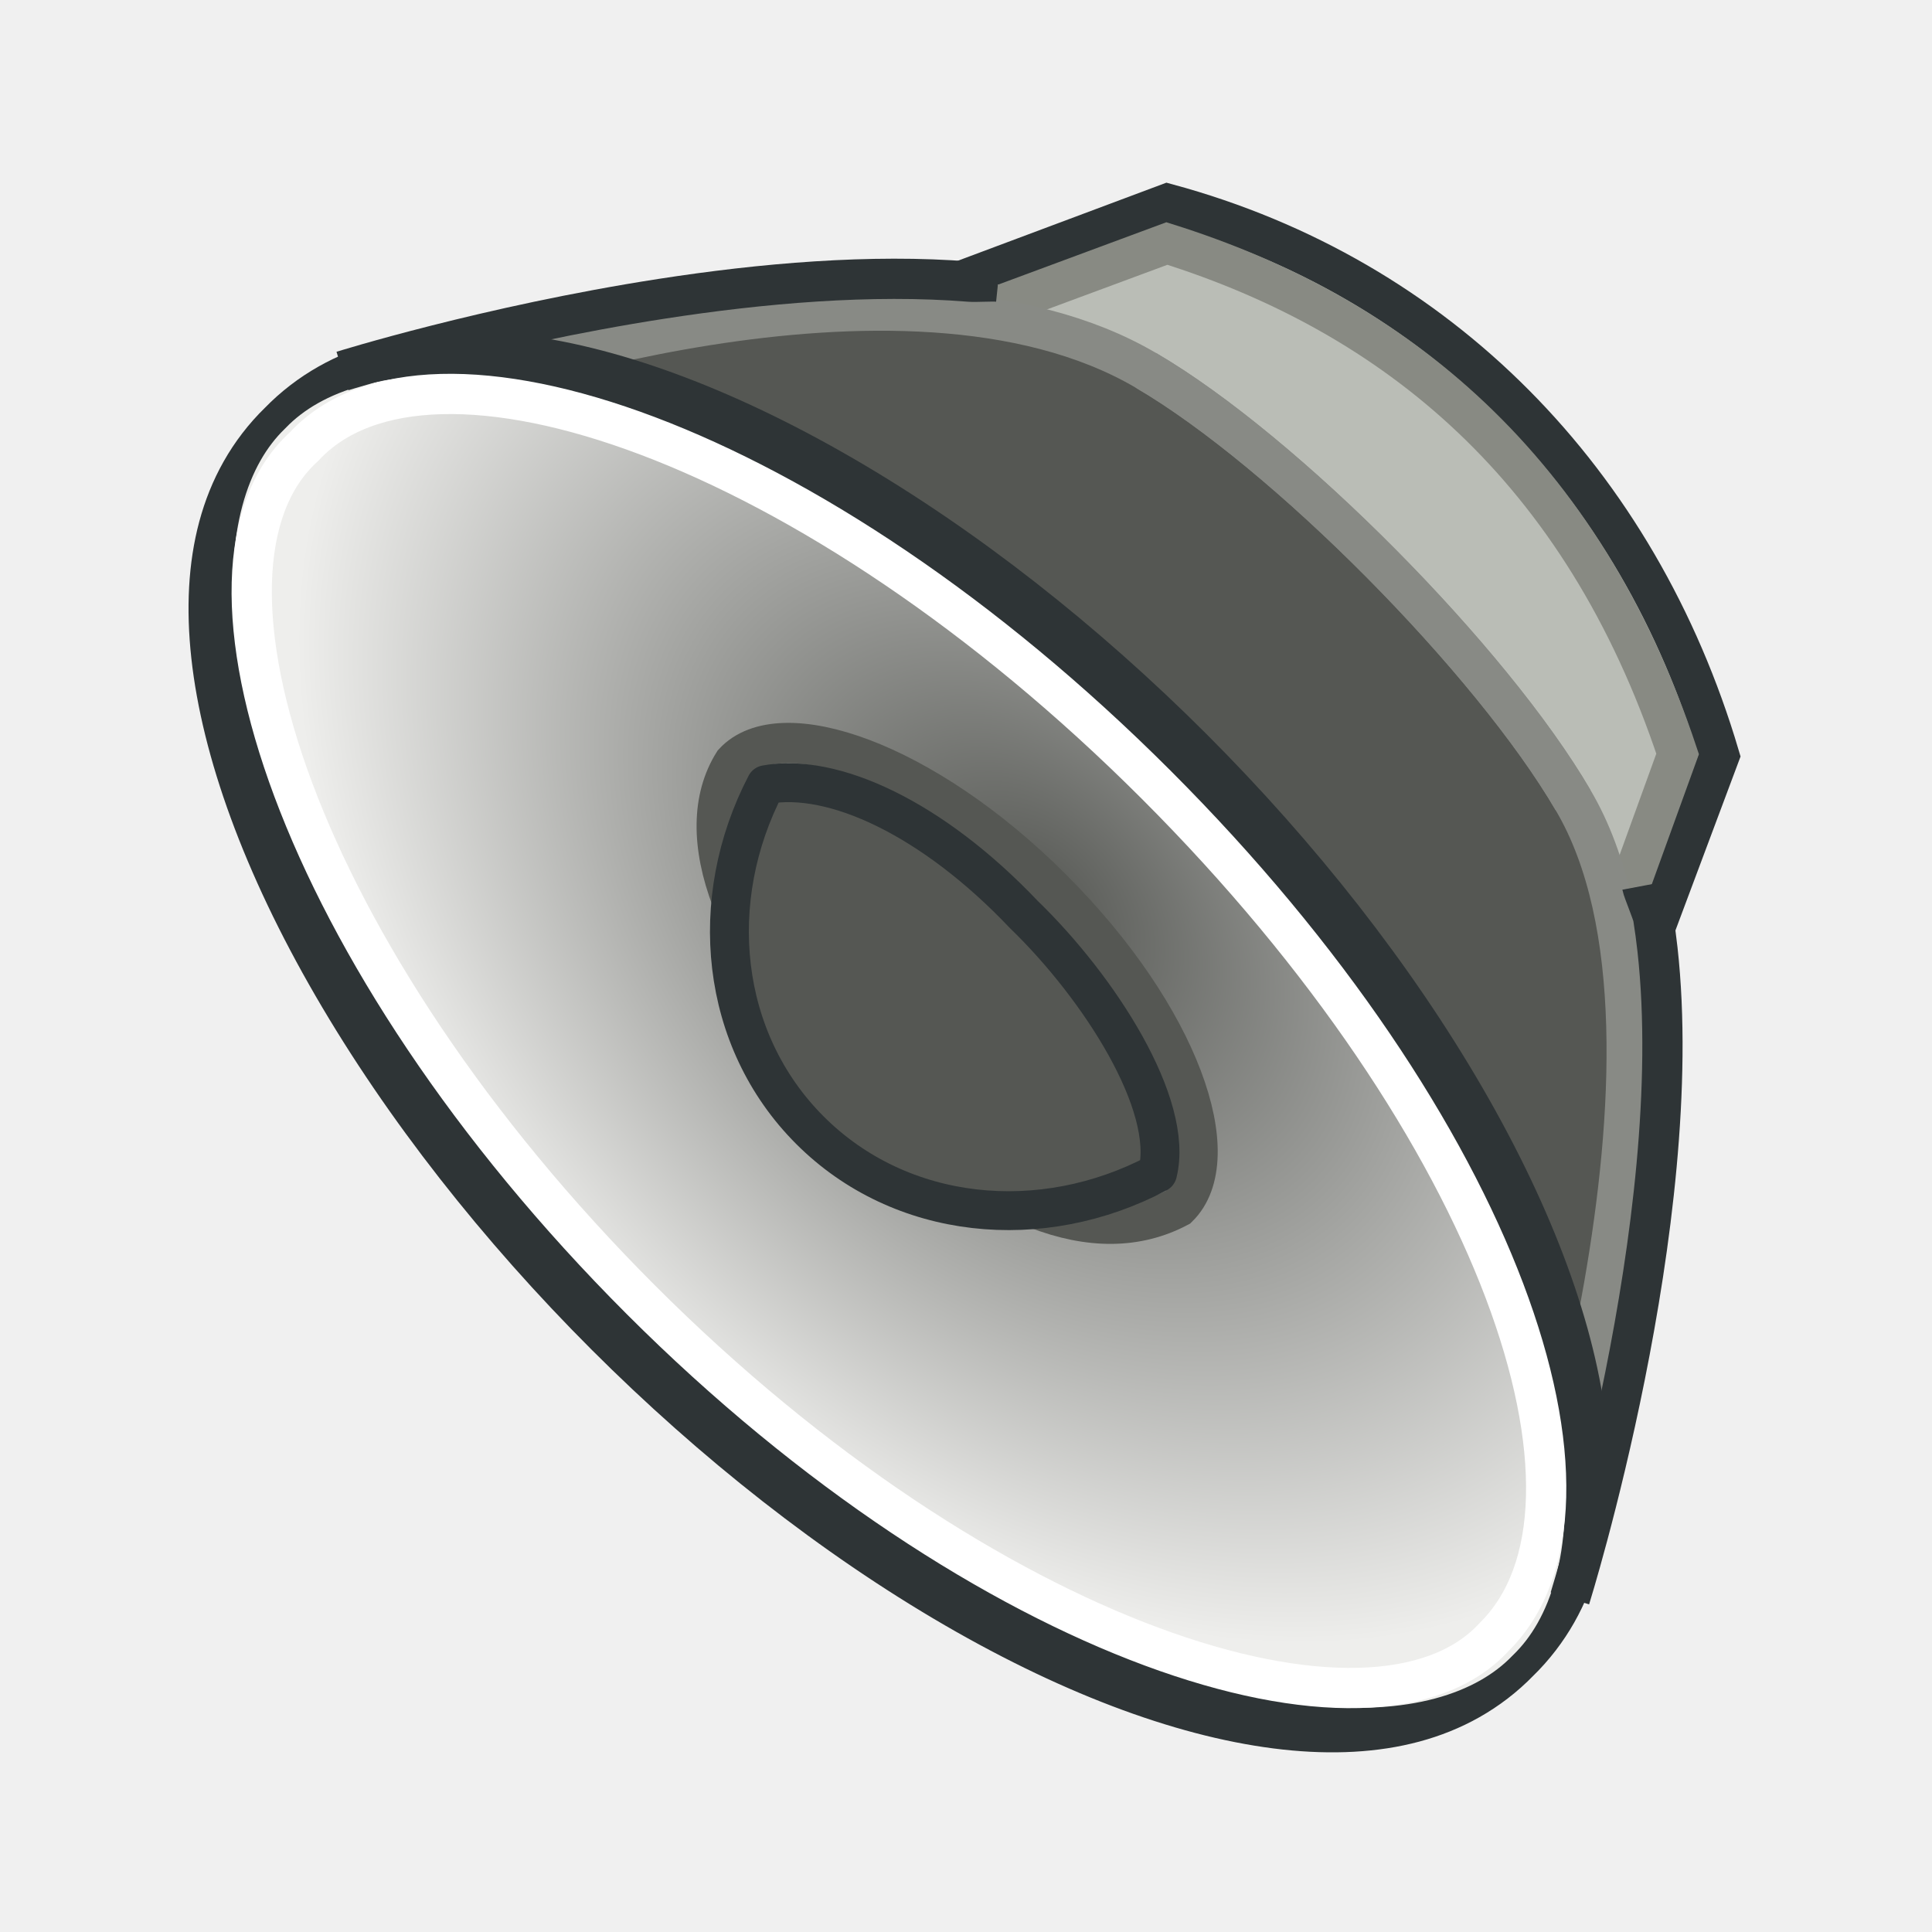
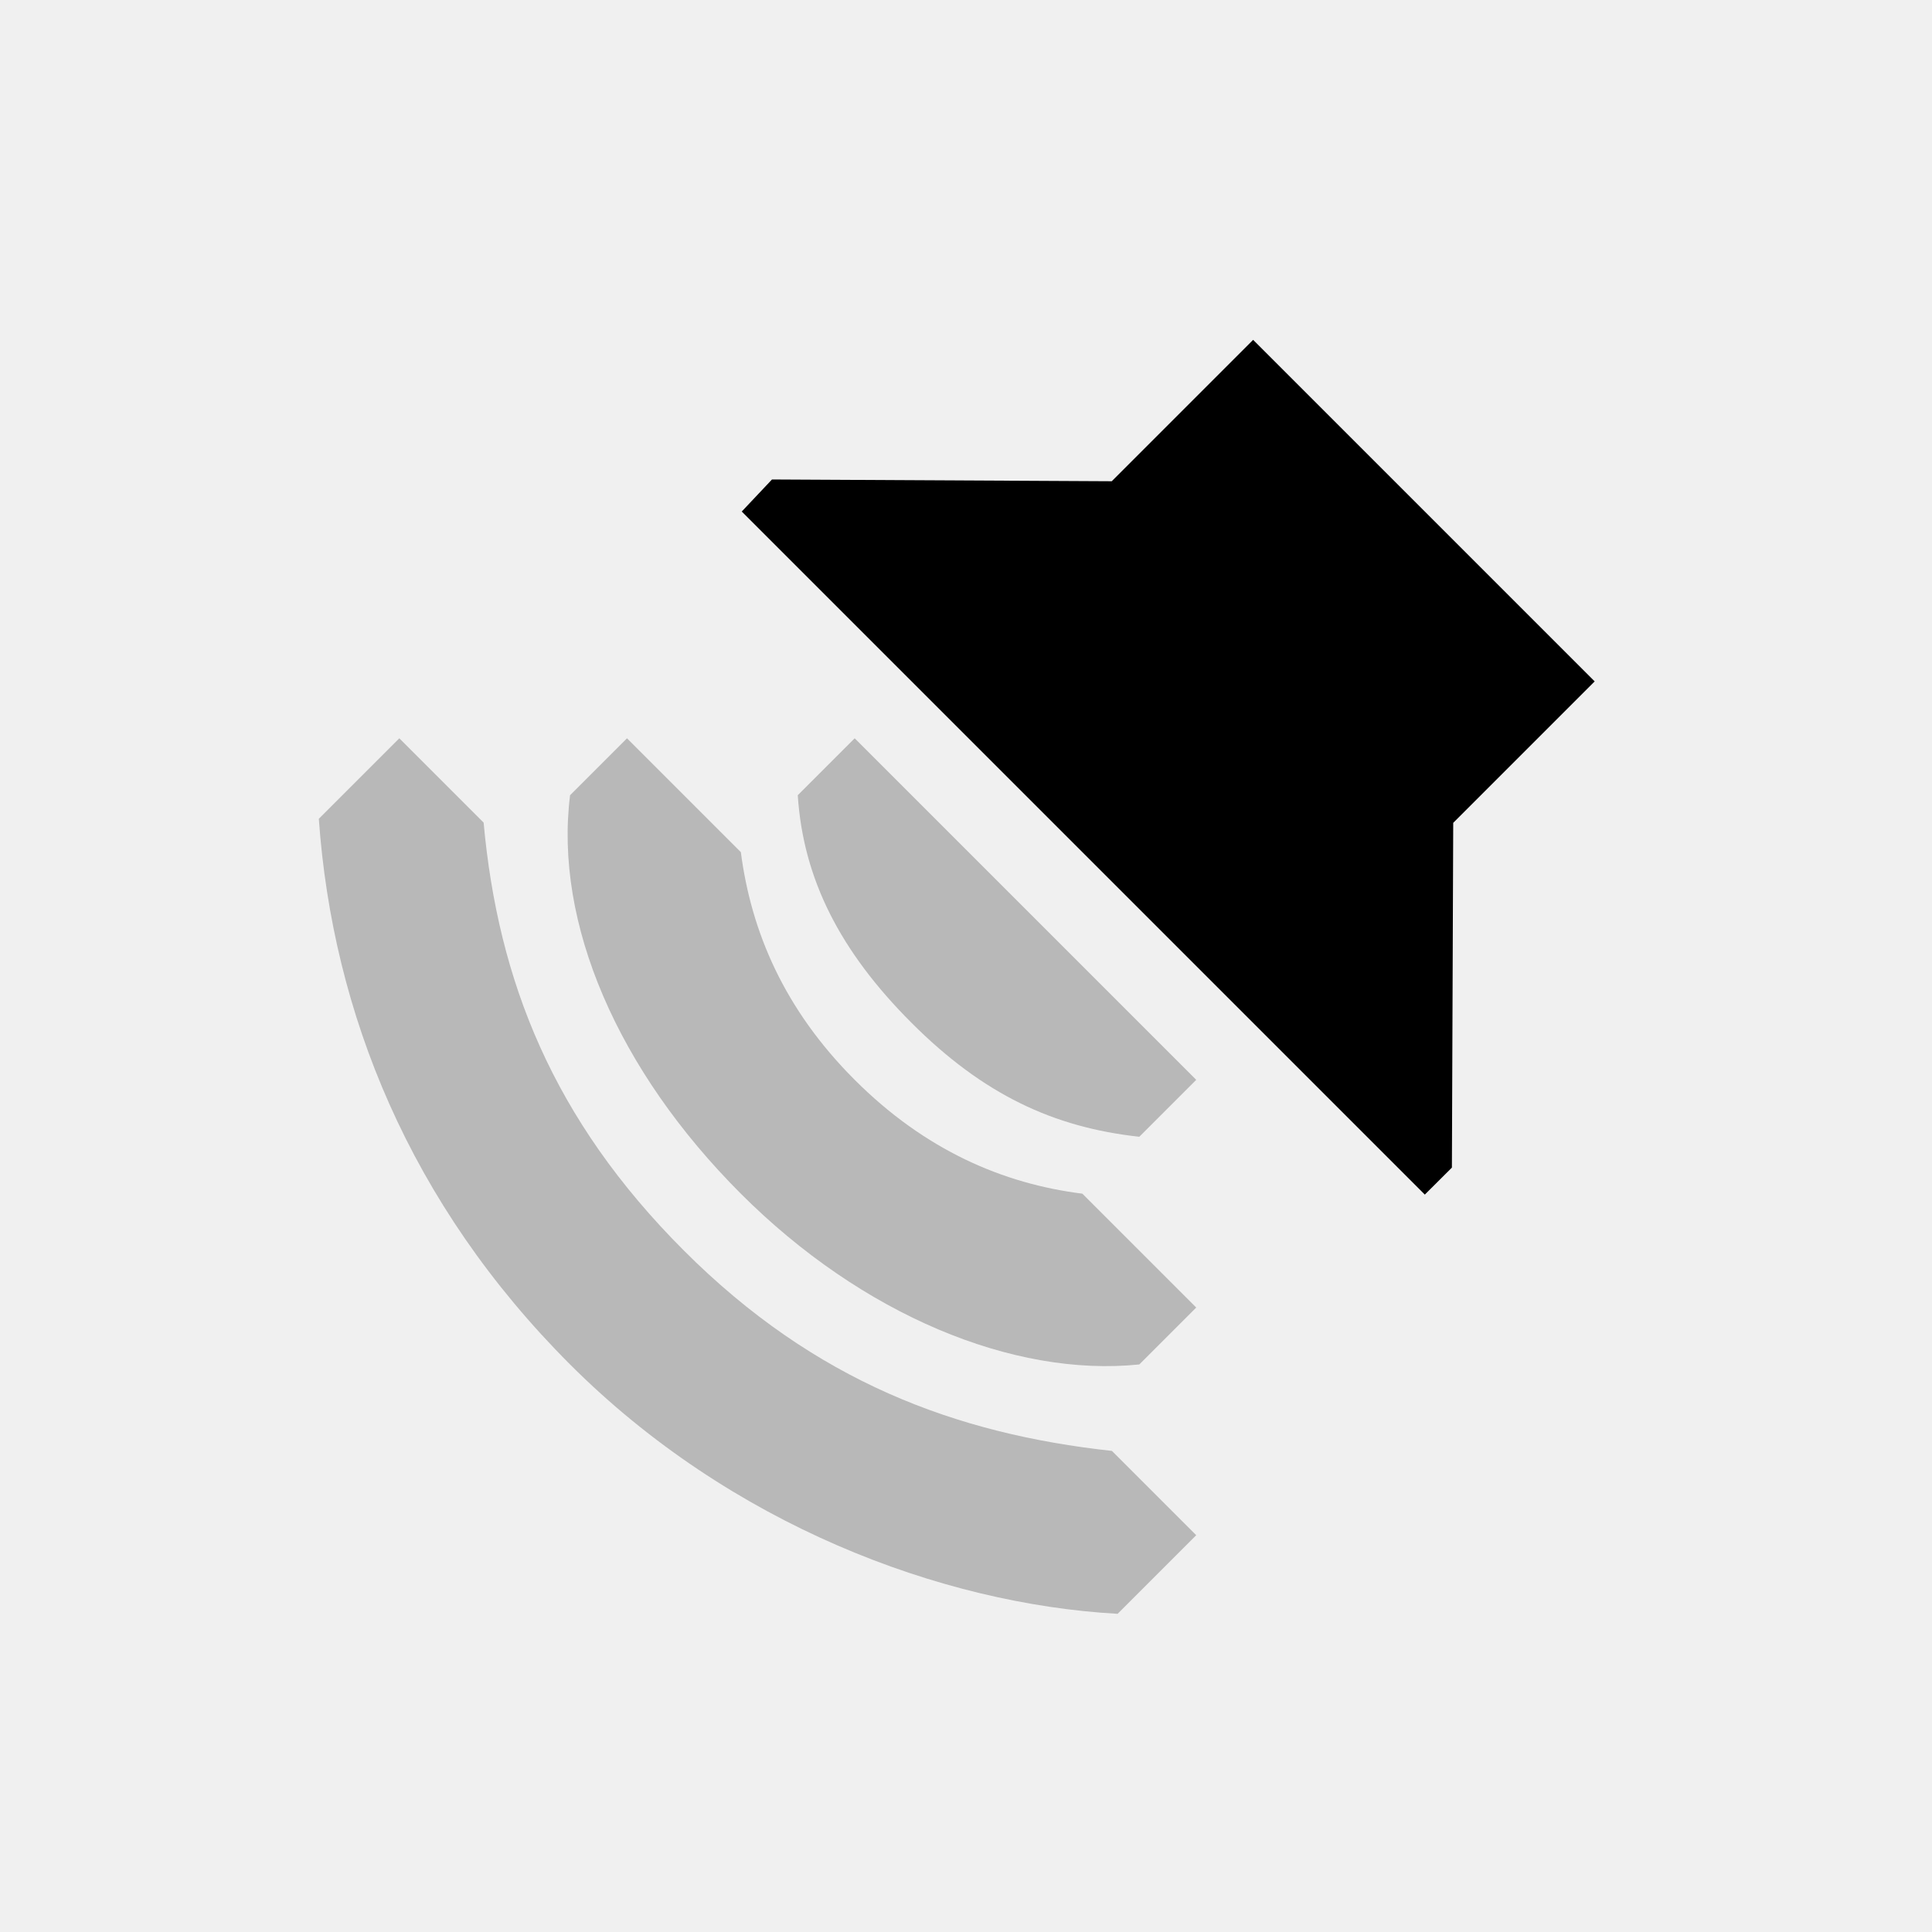
<svg xmlns="http://www.w3.org/2000/svg" xmlns:xlink="http://www.w3.org/1999/xlink" width="48" height="48" id="svg2643" version="1.0">
  <defs id="defs2645">
    <linearGradient id="linearGradient4389">
      <stop style="stop-color:#555753;stop-opacity:1;" offset="0" id="stop4391" />
      <stop id="stop4393" offset="1" style="stop-color:#eeeeec;stop-opacity:1;" />
    </linearGradient>
    <linearGradient id="linearGradient4325">
      <stop id="stop4327" offset="0" style="stop-color:#2e3436;stop-opacity:1;" />
      <stop style="stop-color:#eeeeec;stop-opacity:1;" offset="1" id="stop4329" />
    </linearGradient>
    <linearGradient id="linearGradient21608">
      <stop style="stop-color:#888a85;stop-opacity:1" offset="0" id="stop21610" />
      <stop style="stop-color:#2e3436;stop-opacity:1" offset="1" id="stop21612" />
    </linearGradient>
    <linearGradient id="linearGradient15341">
      <stop style="stop-color:#888a85;stop-opacity:1" offset="0" id="stop15343" />
      <stop style="stop-color:#555753;stop-opacity:1" offset="1" id="stop15345" />
    </linearGradient>
    <linearGradient id="linearGradient6371">
      <stop style="stop-color:#888a85;stop-opacity:1" offset="0" id="stop6373" />
      <stop style="stop-color:#d3d7cf;stop-opacity:1;" offset="1" id="stop6375" />
    </linearGradient>
    <linearGradient id="linearGradient10872">
      <stop id="stop10874" offset="0" style="stop-color:#888a85;stop-opacity:1" />
      <stop style="stop-color:#9e9e92;stop-opacity:1;" offset="0.253" id="stop10876" />
      <stop id="stop10878" offset="1" style="stop-color:#555753;stop-opacity:1" />
    </linearGradient>
    <linearGradient id="linearGradient5254">
      <stop id="stop5256" offset="0" style="stop-color:#707469;stop-opacity:1;" />
      <stop id="stop5258" offset="1" style="stop-color:#2e3335;stop-opacity:1;" />
    </linearGradient>
    <linearGradient id="linearGradient10055">
      <stop style="stop-color:#bebebe;stop-opacity:1;" offset="0" id="stop10057" />
      <stop id="stop10061" offset="0.375" style="stop-color:#e8e8e8;stop-opacity:1;" />
      <stop style="stop-color:#5c5c5c;stop-opacity:1;" offset="1" id="stop10059" />
    </linearGradient>
    <linearGradient id="linearGradient4841">
      <stop id="stop4843" offset="0" style="stop-color:#babdb6;stop-opacity:1;" />
      <stop style="stop-color:#fcaf3e;stop-opacity:0.941;" offset="0" id="stop4845" />
      <stop id="stop4847" offset="1" style="stop-color:#babdb6;stop-opacity:1;" />
      <stop style="stop-color:#eeeeec;stop-opacity:1;" offset="1" id="stop4849" />
    </linearGradient>
    <linearGradient id="linearGradient4809">
      <stop style="stop-color:#babdb6;stop-opacity:1;" offset="0" id="stop4811" />
      <stop id="stop4813" offset="0" style="stop-color:#ad7fa8;stop-opacity:1;" />
      <stop style="stop-color:#babdb6;stop-opacity:1;" offset="1" id="stop4815" />
      <stop id="stop4817" offset="1" style="stop-color:#eeeeec;stop-opacity:1;" />
    </linearGradient>
    <linearGradient id="linearGradient3345">
      <stop id="stop3347" offset="0" style="stop-color:#babdb6;stop-opacity:1;" />
      <stop style="stop-color:#729fcf;stop-opacity:1;" offset="0" id="stop3351" />
      <stop id="stop3355" offset="1" style="stop-color:#babdb6;stop-opacity:1;" />
      <stop style="stop-color:#eeeeec;stop-opacity:1;" offset="1" id="stop3349" />
    </linearGradient>
    <linearGradient id="linearGradient3223">
      <stop style="stop-color:#eeeeec;stop-opacity:1;" offset="0" id="stop3225" />
      <stop style="stop-color:#babdb6;stop-opacity:1;" offset="1" id="stop3227" />
    </linearGradient>
    <linearGradient id="linearGradient3503">
      <stop style="stop-color:#babdb6;stop-opacity:1;" offset="0" id="stop3239" />
      <stop id="stop3507" offset="1" style="stop-color:#eeeeec;stop-opacity:1;" />
    </linearGradient>
    <radialGradient xlink:href="#linearGradient3503" id="radialGradient3501" cx="22.276" cy="32.249" fx="22.276" fy="32.249" r="20.319" gradientTransform="matrix(1,0,0,0.2366258,0,24.61794)" gradientUnits="userSpaceOnUse" />
    <radialGradient xlink:href="#linearGradient3503" id="radialGradient3500" gradientUnits="userSpaceOnUse" gradientTransform="matrix(1,0,0,0.2366258,0,24.61794)" cx="22.276" cy="32.249" fx="22.276" fy="32.249" r="20.319" />
    <radialGradient xlink:href="#linearGradient3503" id="radialGradient3232" gradientUnits="userSpaceOnUse" gradientTransform="matrix(-1.053831,-6.3027391e-8,1.2877417e-8,-0.7232676,47.47493,42.42039)" cx="22.276" cy="21.52" fx="22.276" fy="21.52" r="20.319" spreadMethod="reflect" />
    <radialGradient xlink:href="#linearGradient3503" id="radialGradient5689" gradientUnits="userSpaceOnUse" gradientTransform="matrix(-1.046908,0,0,0.4796469,270.3786,38.42767)" cx="22.276" cy="32.249" fx="22.276" fy="32.249" r="20.319" />
    <radialGradient xlink:href="#linearGradient4325" id="radialGradient4359" gradientUnits="userSpaceOnUse" gradientTransform="matrix(-1.053831,-6.3027391e-8,1.2877417e-8,-0.7232676,-52.44726,-106.1479)" spreadMethod="pad" cx="22.276" cy="21.099" fx="22.276" fy="21.099" r="20.319" />
    <radialGradient xlink:href="#linearGradient3503" id="radialGradient5015" gradientUnits="userSpaceOnUse" gradientTransform="matrix(-1.053831,-6.3027391e-8,1.2877417e-8,-0.7232676,42.72008,-107.8985)" spreadMethod="pad" cx="22.276" cy="21.52" fx="22.276" fy="21.52" r="20.319" />
    <radialGradient xlink:href="#linearGradient3503" id="radialGradient5062" gradientUnits="userSpaceOnUse" gradientTransform="matrix(-1.053831,-6.3027391e-8,1.2877417e-8,-0.7232676,98.72007,-107.8985)" spreadMethod="pad" cx="22.276" cy="21.52" fx="22.276" fy="21.52" r="20.319" />
    <radialGradient xlink:href="#linearGradient4325" id="radialGradient5064" gradientUnits="userSpaceOnUse" gradientTransform="matrix(-1.053831,-6.3027391e-8,1.2877417e-8,-0.7232676,98.72007,-107.8985)" spreadMethod="pad" cx="22.276" cy="21.099" fx="22.276" fy="21.099" r="20.319" />
    <radialGradient xlink:href="#linearGradient4389" id="radialGradient5110" gradientUnits="userSpaceOnUse" gradientTransform="matrix(-1.053831,-6.3027391e-8,1.2877417e-8,-0.7232676,142.7201,-107.8985)" spreadMethod="pad" cx="22.276" cy="21.099" fx="22.276" fy="21.099" r="20.319" />
    <radialGradient xlink:href="#linearGradient4389" id="radialGradient3863" gradientUnits="userSpaceOnUse" gradientTransform="matrix(-1.053831,-6.3027391e-8,1.2877417e-8,-0.7232676,92.72007,-107.8985)" spreadMethod="pad" cx="22.276" cy="21.099" fx="22.276" fy="21.099" r="20.319" />
    <radialGradient xlink:href="#linearGradient4389" id="radialGradient3865" gradientUnits="userSpaceOnUse" gradientTransform="matrix(-1.053831,-6.3027391e-8,1.2877417e-8,-0.7232676,92.72007,-107.8985)" spreadMethod="pad" cx="22.276" cy="21.099" fx="22.276" fy="21.099" r="20.319" />
    <radialGradient xlink:href="#linearGradient4389" id="radialGradient3906" gradientUnits="userSpaceOnUse" gradientTransform="matrix(-1.053831,-6.3027391e-8,1.2877417e-8,-0.7232676,92.72007,-107.8985)" spreadMethod="pad" cx="22.276" cy="21.099" fx="22.276" fy="21.099" r="20.319" />
-     <radialGradient xlink:href="#linearGradient4389" id="radialGradient7260" gradientUnits="userSpaceOnUse" gradientTransform="matrix(-1.053831,-6.3027391e-8,1.2877417e-8,-0.7232676,47.51657,40.37876)" spreadMethod="pad" cx="22.276" cy="21.099" fx="22.276" fy="21.099" r="20.319" />
  </defs>
  <g id="layer1">
-     <g id="g7248" transform="matrix(0.7071068,0.7071068,-0.7071068,0.7071068,26.50962,-12.28865)">
-       <path id="path5365" d="M 14.033,10.506 C 20.104,7.024 27.176,7.114 33.426,10.506 L 35.426,14.899 L 12.033,14.899 L 14.033,10.506 z" style="fill:#babdb6;fill-opacity:1;fill-rule:nonzero;stroke:#2e3436;stroke-width:1;stroke-linecap:butt;stroke-linejoin:miter;marker:none;marker-start:none;marker-mid:none;marker-end:none;stroke-miterlimit:4;stroke-dashoffset:0;stroke-opacity:1;visibility:visible;display:inline;overflow:visible;enable-background:accumulate" />
-       <path d="M 45.604,27.935 C 45.604,27.935 41.057,19.248 35.743,14.996 C 35.532,14.827 35.32,14.666 35.108,14.512 C 34.606,14.149 34.098,13.829 33.588,13.564 C 33.019,13.268 32.448,13.039 31.877,12.892 C 27.994,11.872 20.161,11.829 16.288,12.846 C 15.448,13.065 14.606,13.457 13.776,13.978 C 13.15,14.369 12.531,14.833 11.925,15.35 C 10.053,16.943 8.296,19.038 6.817,21.06 C 4.22,24.609 2.479,27.935 2.479,27.935" style="fill:#babdb6;fill-opacity:1;fill-rule:evenodd;stroke:none;stroke-width:1px;stroke-linecap:butt;stroke-linejoin:miter;stroke-opacity:1" id="path5367" />
-       <path style="fill:none;fill-opacity:1;fill-rule:nonzero;stroke:#888a83;stroke-width:1;stroke-linecap:butt;stroke-linejoin:miter;marker:none;marker-start:none;marker-mid:none;marker-end:none;stroke-miterlimit:4;stroke-dashoffset:0;stroke-opacity:1;visibility:visible;display:inline;overflow:visible;enable-background:accumulate" d="M 12.534,15.979 L 14.722,11.213 C 19.983,8.47 25.942,7.846 32.661,11.207 L 34.629,15.411" id="path5369" />
-       <path d="M 44.709,28.524 C 44.709,28.524 38.401,15.595 31.638,13.856 C 27.755,12.836 20.453,12.793 16.58,13.81 C 9.735,15.595 4.74,26.274 4.74,26.274" style="fill:#555753;fill-opacity:1;fill-rule:evenodd;stroke:#888a85;stroke-width:1px;stroke-linecap:butt;stroke-linejoin:miter;stroke-opacity:1" id="path5371" />
-       <path transform="matrix(1.046908,0,0,2.027027,0.7198796,-35.40961)" d="M 43.214,32.241 A 20.938,4.955 0 1 1 1.339,32.241 A 20.938,4.955 0 1 1 43.214,32.241 z" id="path5373" style="fill:#eeeeec;fill-opacity:1;fill-rule:nonzero;stroke:#2e3436;stroke-width:0.686;stroke-linecap:butt;stroke-linejoin:miter;marker:none;marker-start:none;marker-mid:none;marker-end:none;stroke-miterlimit:4;stroke-dasharray:none;stroke-dashoffset:0;stroke-opacity:1;visibility:visible;display:inline;overflow:visible;enable-background:accumulate" />
-       <path style="fill:url(#radialGradient7260);fill-opacity:1;fill-rule:nonzero;stroke:#ffffff;stroke-width:1;stroke-linecap:butt;stroke-linejoin:miter;marker:none;marker-start:none;marker-mid:none;marker-end:none;stroke-miterlimit:4;stroke-dashoffset:0;stroke-opacity:1;visibility:visible;display:inline;overflow:visible;enable-background:accumulate" d="M 44.951,29.944 C 45.141,34.352 36.141,39.01 24.042,39.01 C 11.942,39.01 2.911,34.415 3.132,29.944 C 2.943,25.378 11.942,20.909 24.042,20.909 C 36.141,20.909 44.983,25.283 44.951,29.944 z" id="path5375" />
-       <path style="fill:none;fill-opacity:1;fill-rule:nonzero;stroke:#555753;stroke-width:1;stroke-linecap:butt;stroke-linejoin:miter;marker:none;marker-start:none;marker-mid:none;marker-end:none;stroke-miterlimit:4;stroke-dasharray:none;stroke-dashoffset:0;stroke-opacity:1;visibility:visible;display:inline;overflow:visible;enable-background:accumulate" d="M 31.849,27.944 C 31.175,30.132 28.56,31.329 24.042,31.329 C 19.523,31.329 16.693,29.952 16.234,27.944 C 16.163,26.239 19.523,24.57 24.042,24.57 C 28.56,24.57 31.861,26.204 31.849,27.944 z" id="path5377" />
-       <path style="fill:#555753;fill-opacity:1;fill-rule:nonzero;stroke:#2e3436;stroke-width:0.966;stroke-linecap:butt;stroke-linejoin:round;marker:none;marker-start:none;marker-mid:none;marker-end:none;stroke-miterlimit:4;stroke-dashoffset:0;stroke-opacity:1;visibility:visible;display:inline;overflow:visible;enable-background:accumulate" d="M 17.184,27.765 C 18.154,30.844 20.853,33.061 24.027,33.061 C 27.222,33.061 29.934,30.816 30.889,27.707 C 29.988,26.207 26.608,25.471 23.998,25.514 C 20.694,25.428 18.142,26.373 17.184,27.765 z" id="path5379" />
-       <path id="path5381" style="fill:none;fill-opacity:1;fill-rule:evenodd;stroke:#2e3436;stroke-width:1px;stroke-linecap:butt;stroke-linejoin:miter;stroke-opacity:1" d="M 12.429,14.847 C 12.302,14.95 12.051,15.243 11.925,15.35 C 10.053,16.943 8.296,19.038 6.817,21.06 C 4.22,24.609 2.479,27.935 2.479,27.935 M 45.604,27.935 C 45.604,27.935 41.057,19.248 35.743,14.996 C 35.532,14.827 35.32,14.666 35.108,14.512 C 35.007,14.439 34.459,14.219 34.358,14.15" />
-       <path id="path5383" style="fill:none;fill-opacity:1;fill-rule:evenodd;stroke:#888a85;stroke-width:1px;stroke-linecap:butt;stroke-linejoin:miter;stroke-opacity:1" d="M 31.638,13.856 C 27.755,12.836 20.453,12.793 16.58,13.81" />
+     <g transform="matrix(-1.414214,1.414214,1.414214,1.414214,-196.5545,-335.2106)" style="display:inline;stroke-width:0.5" id="g8093">
+       <path id="path5491" d="m 41,202 h 2.484 l 2.969,-3 0.547,0.016 v 12 l -0.475,8.3e-4 L 43.485,208 H 41 Z" style="color:#bebebe;display:inline;overflow:visible;visibility:visible;fill:#000000;fill-opacity:1;fill-rule:nonzero;stroke:none;stroke-width:0.5;marker:none" />
+       <rect style="color:#bebebe;display:inline;overflow:visible;visibility:visible;opacity:0.1;fill:none;stroke:none;stroke-width:0.5;marker:none" id="rect6203" width="16" height="16" x="41" y="197" />
+       <path style="color:#000000;display:inline;overflow:visible;visibility:visible;fill:#000000;fill-opacity:0.235;fill-rule:nonzero;stroke:none;stroke-width:1.164;stroke-linecap:butt;stroke-linejoin:miter;stroke-miterlimit:4;stroke-dasharray:none;stroke-dashoffset:0;stroke-opacity:1;marker:none;enable-background:accumulate;font-variant-east_asian:normal;opacity:1;vector-effect:none" d="m 56,205 c 0,-2.814 -1,-5.172 -2.586,-7 h -1.414 v 1.481 c 1.265,1.519 2,3.219 2,5.519 0,2.3 -0.78,4 -2,5.519 v 1.481 h 1.381 c 1.466,-1.64 2.619,-4.186 2.619,-7 z" id="rect11714-3" />
+       <path style="color:#000000;display:inline;overflow:visible;visibility:visible;fill:#000000;fill-opacity:0.235;fill-rule:nonzero;stroke:none;stroke-width:1.164;stroke-linecap:butt;stroke-linejoin:miter;stroke-miterlimit:4;stroke-dasharray:none;stroke-dashoffset:0;stroke-opacity:1;marker:none;enable-background:accumulate;font-variant-east_asian:normal;opacity:1;vector-effect:none" d="m 53,205 c 0,-2.167 -0.739,-4.02 -2,-5 h -1 v 2 c 0.607,0.789 1,1.759 1,3 0,1.241 -0.393,2.219 -1,3 v 2 h 1 c 1.223,-0.995 2,-2.873 2,-5 z" id="rect11703-1" />
+       <path style="color:#000000;font-style:normal;font-variant:normal;font-weight:normal;font-stretch:normal;font-size:medium;line-height:normal;font-family:Sans;-inkscape-font-specification:Sans;text-indent:0;text-align:start;text-decoration:none;text-decoration-line:none;letter-spacing:normal;word-spacing:normal;text-transform:none;writing-mode:lr-tb;direction:ltr;baseline-shift:baseline;text-anchor:start;display:inline;overflow:visible;visibility:visible;fill:#000000;fill-opacity:0.235;stroke:none;stroke-width:1.164;marker:none;enable-background:accumulate;font-variant-east_asian:normal;opacity:1;vector-effect:none;stroke-linecap:butt;stroke-linejoin:miter;stroke-miterlimit:4;stroke-dasharray:none;stroke-dashoffset:0;stroke-opacity:1" mask="none" clip-path="none" d="m 50,205 c 0,-1.257 -0.312,-2.216 -1,-3 h -1 v 3 0.375 2.625 h 1 c 0.672,-0.837 1,-1.743 1,-3 z" id="path6297-6" />
    </g>
  </g>
</svg>
